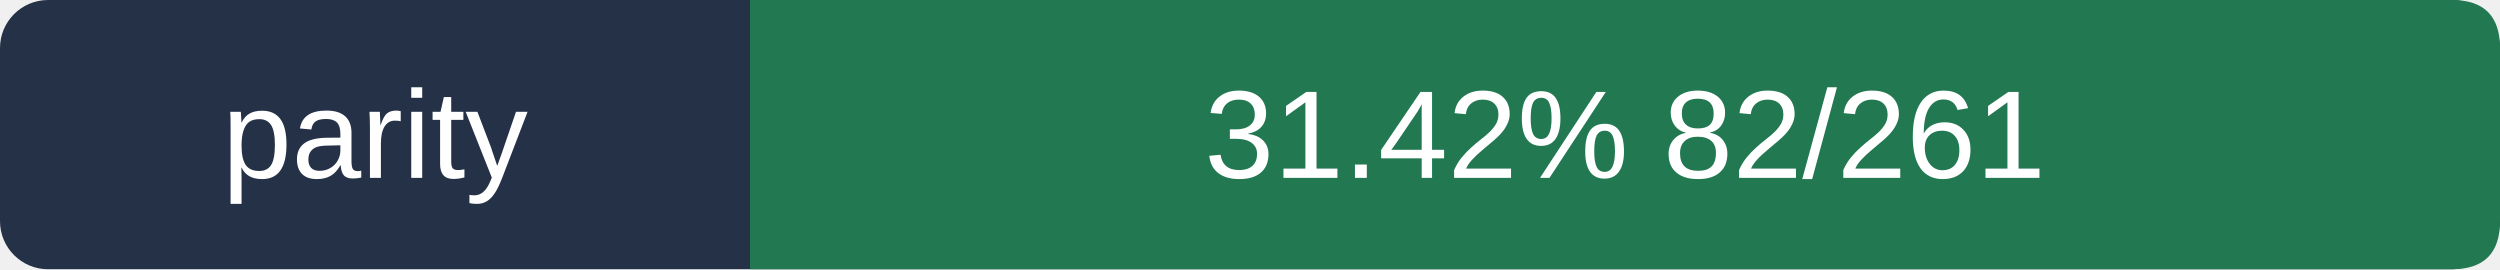
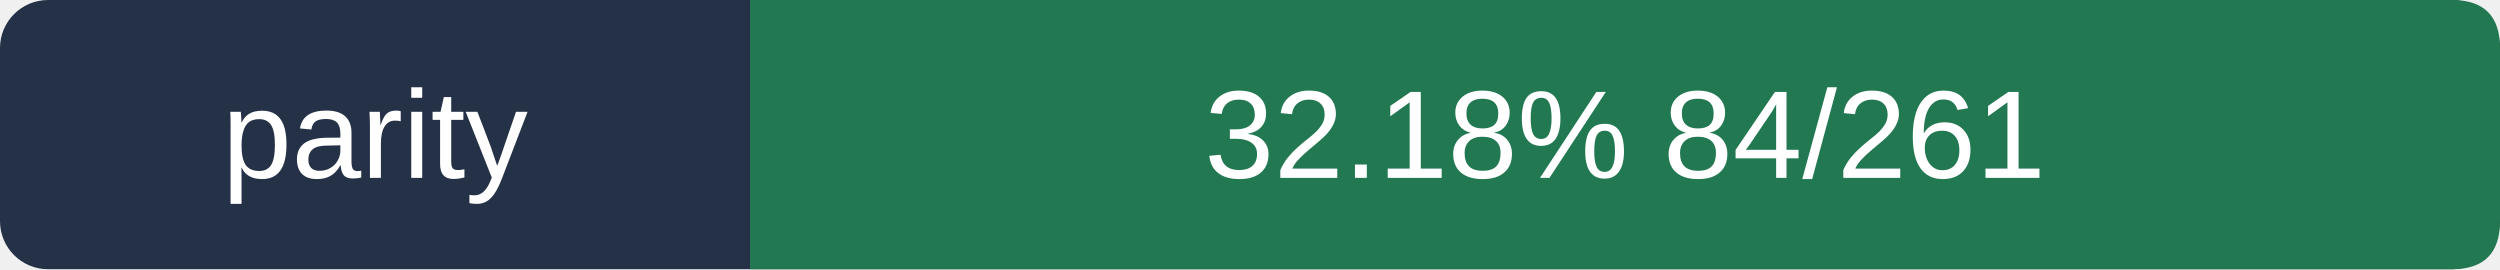
- <svg xmlns="http://www.w3.org/2000/svg" viewBox="0 0 260 28" width="260" height="28" role="img" aria-label="parity 31.42%  82/261">
+ <svg xmlns="http://www.w3.org/2000/svg" viewBox="0 0 260 28" width="260" height="28" role="img" aria-label="parity 32.18%  84/261">
  <rect width="260" height="28" rx="5" fill="#243146" />
  <path d="M78 0 H255 Q260 0 260 5 V23 Q260 28 255 28 H78Z" fill="#217851" />
  <g fill="#ffffff" font-size="13" font-family="Arial,sans-serif">
    <text x="39.0" y="18.5" text-anchor="middle">parity</text>
-     <text x="169.0" y="18.5" text-anchor="middle">31.42%  82/261</text>
+     <text x="169.0" y="18.5" text-anchor="middle">32.18%  84/261</text>
  </g>
</svg>
